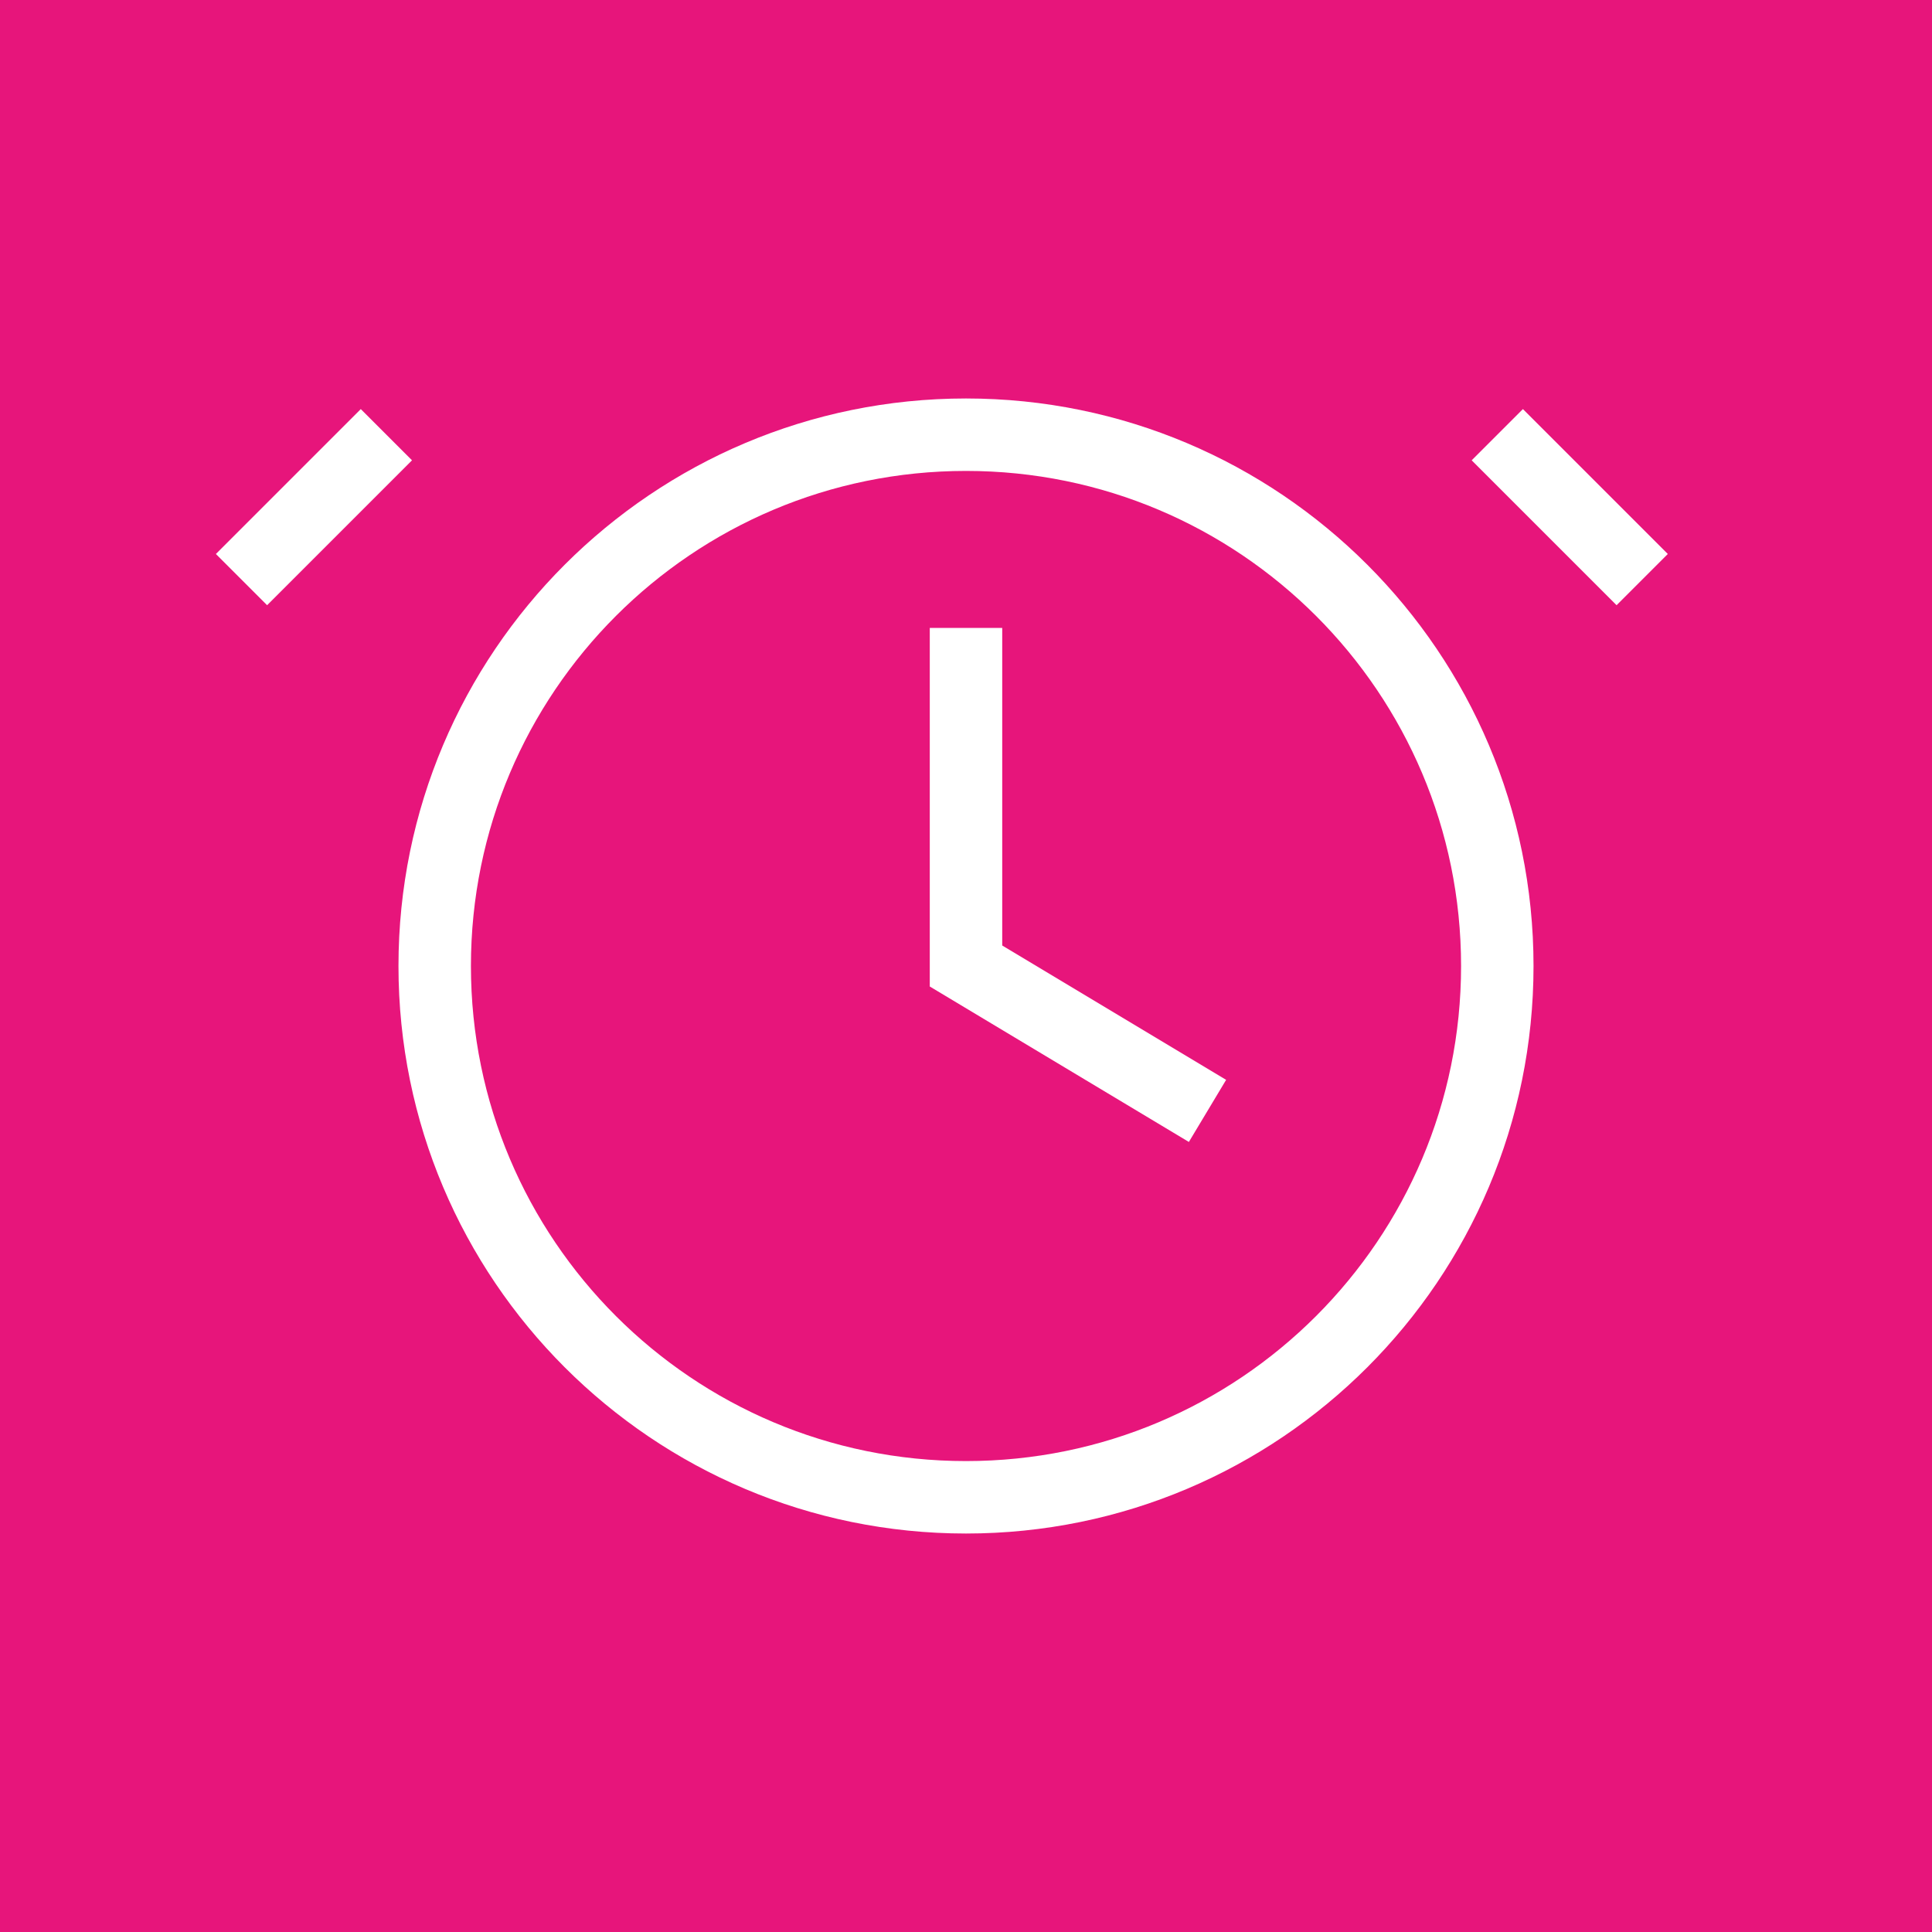
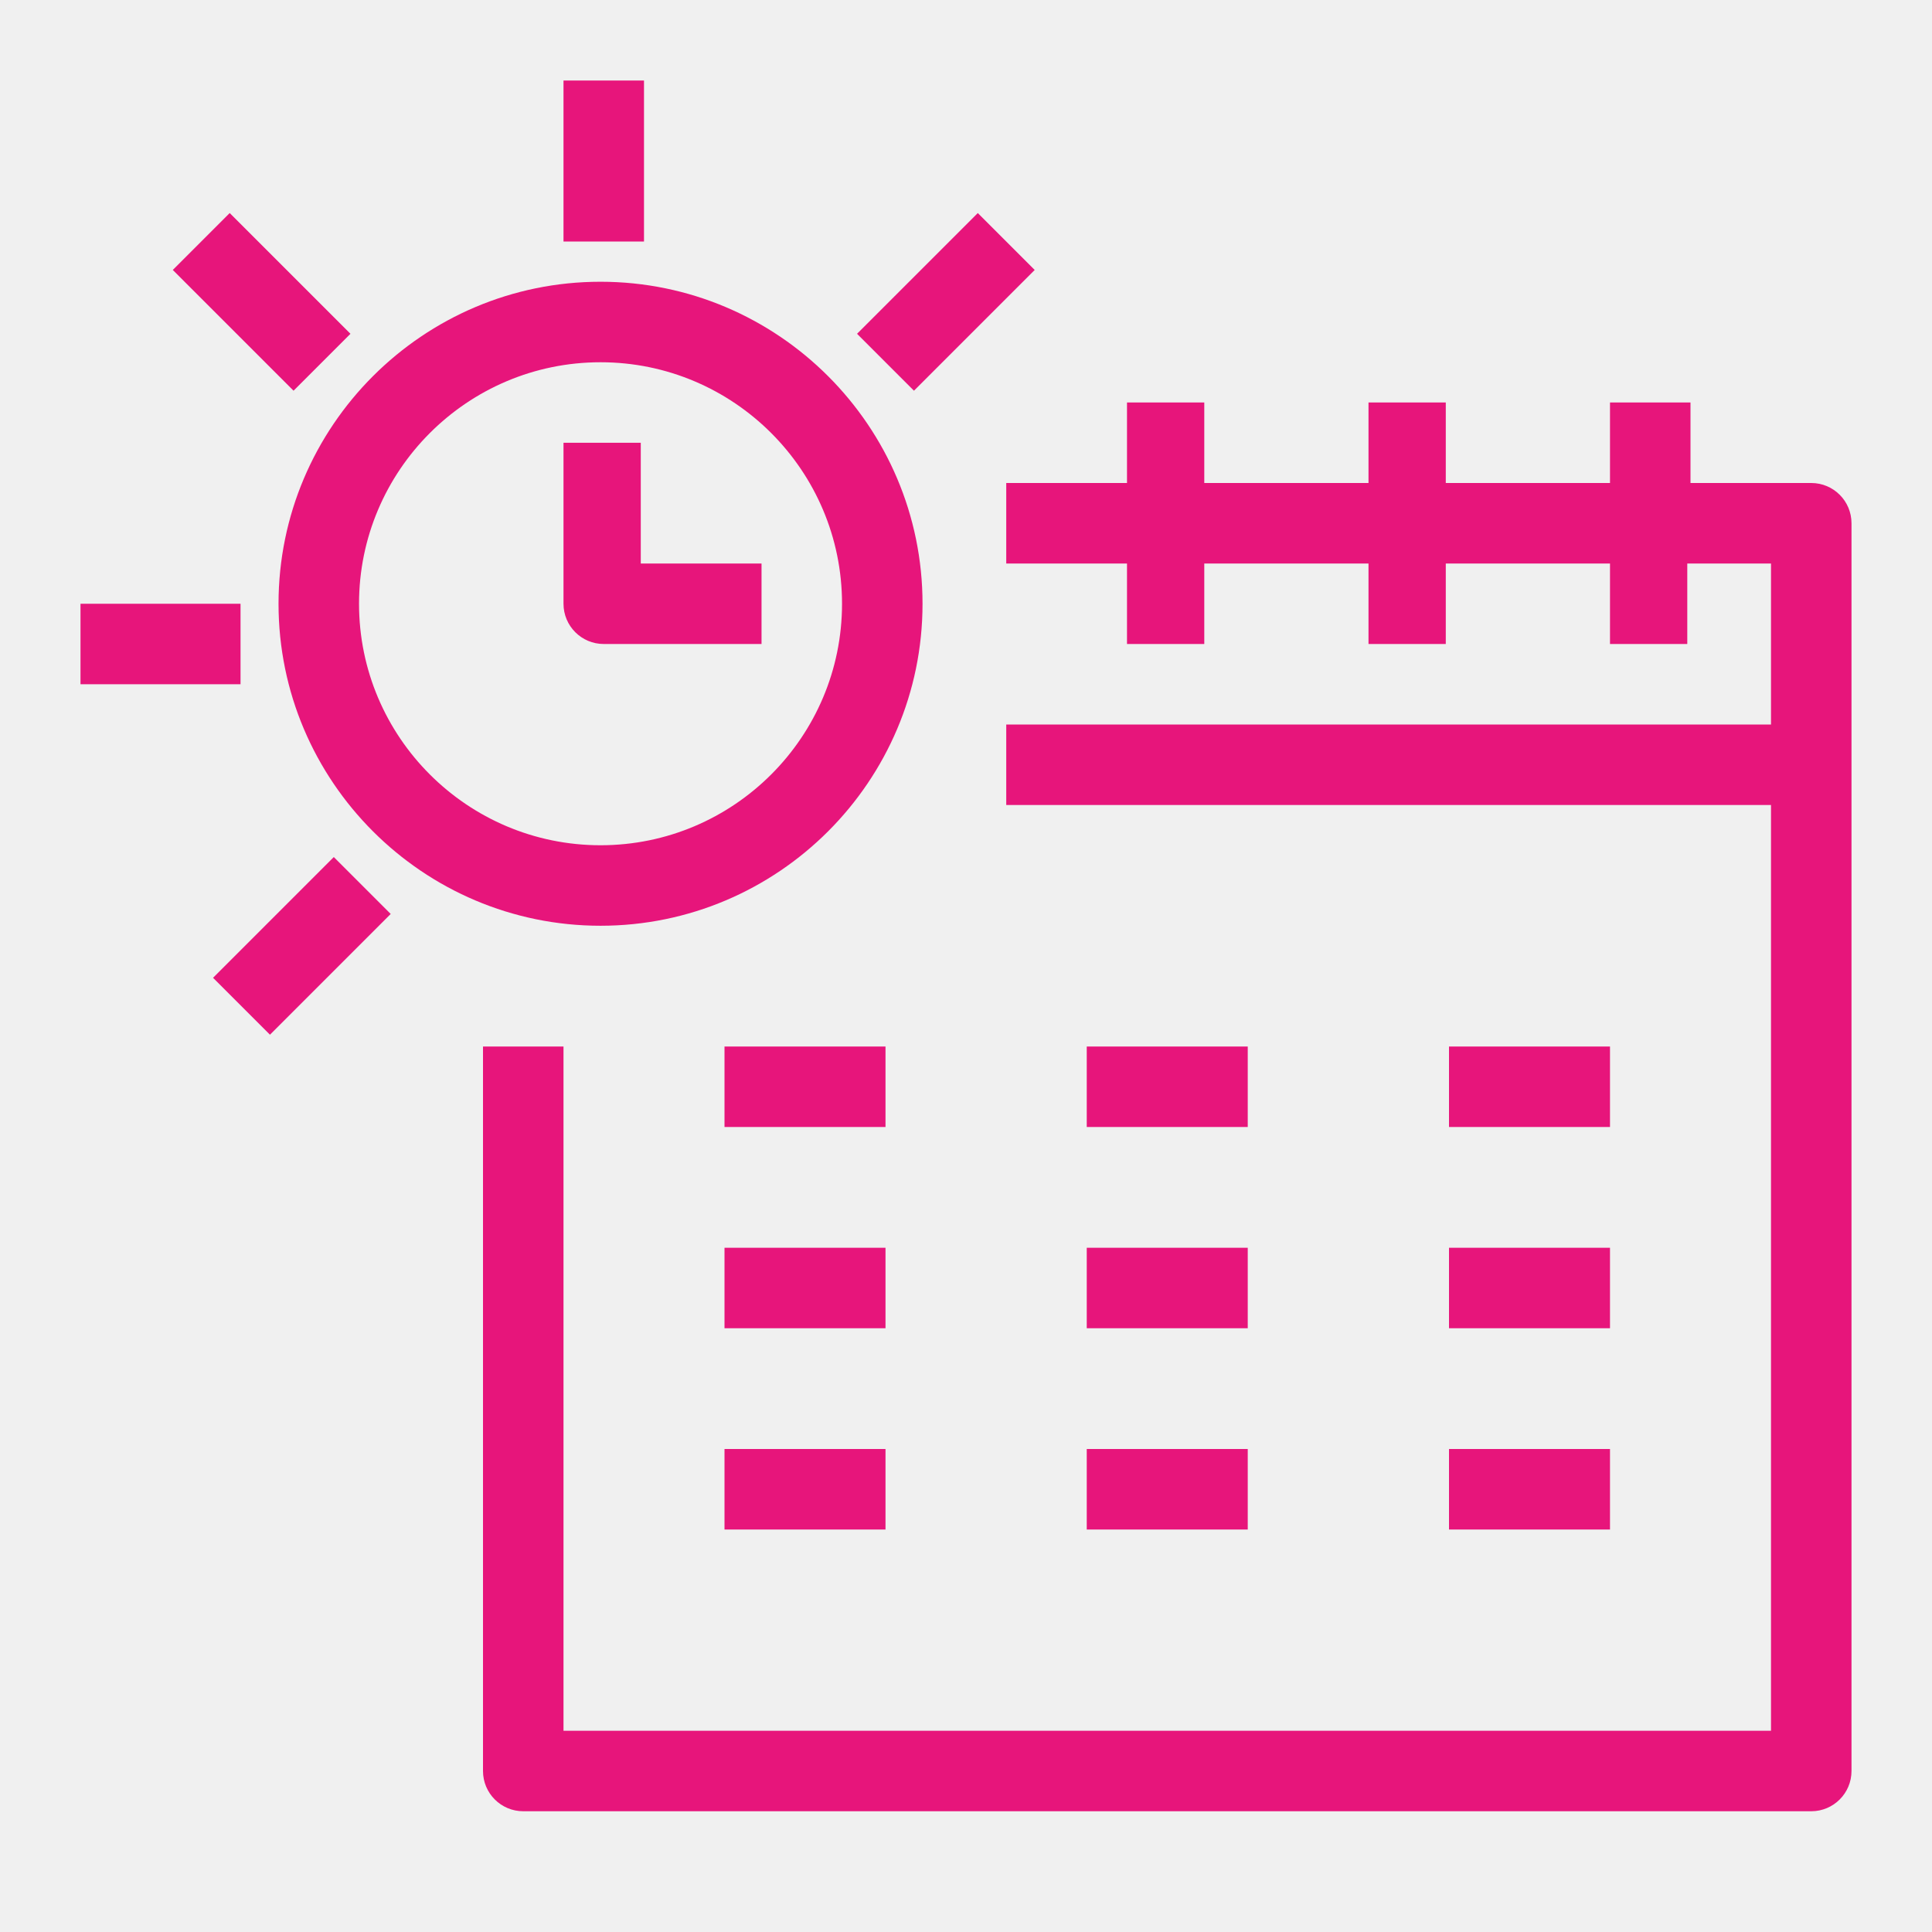
- <svg xmlns="http://www.w3.org/2000/svg" width="80" height="80" viewBox="0 0 80 80" fill="none">
-   <rect width="80" height="80" fill="#E7157B" />
-   <g fill="none" stroke="#FFFFFF" stroke-width="3">
-     <circle cx="40" cy="40" r="22" />
-     <path d="M40 26v14l10 6" />
+ <svg xmlns="http://www.w3.org/2000/svg" viewBox="0 0 48 48" version="1.1">
+   <g id="Icon-Resource/Application-Integration/Res_Amazon-EventBridge_Scheduler_48" stroke="none" stroke-width="1" fill="none" fill-rule="evenodd">
+     <path d="M15,16 L18.92,16 L18.92,14 L15.92,14 L15.92,11 L14,11 L14,15 C14,15.552 14.447,16 15,16 L15,16 Z M5.293,24.293 L6.707,25.707 L9.707,22.707 L8.293,21.293 L5.293,24.293 Z M8.707,8.293 L5.707,5.293 L4.293,6.707 L7.293,9.707 L8.707,8.293 Z M15.92,6 L16,6 L16,2 L15.92,2 L14,2 L14,6 L15.92,6 Z M25.707,6.707 L24.293,5.293 L21.293,8.293 L22.707,9.707 L25.707,6.707 Z M8.92,15 C8.92,18.309 11.611,21 14.92,21 C18.229,21 20.92,18.309 20.92,15 C20.92,11.691 18.229,9 14.92,9 C11.611,9 8.92,11.691 8.92,15 L8.92,15 Z M6.92,15 C6.92,10.589 10.509,7 14.92,7 C19.331,7 22.92,10.589 22.92,15 C22.92,19.411 19.331,23 14.92,23 C10.509,23 6.92,19.411 6.92,15 L6.92,15 Z M18,38 L22,38 L22,36 L18,36 L18,38 Z M18,33 L22,33 L22,31 L18,31 L18,33 Z M18,28 L22,28 L22,26 L18,26 L18,28 Z M36,38 L40,38 L40,36 L36,36 L36,38 Z M36,33 L40,33 L40,31 L36,31 L36,33 Z M36,28 L40,28 L40,26 L36,26 L36,28 Z M27,38 L31,38 L31,36 L27,36 L27,38 Z M27,33 L31,33 L31,31 L27,31 L27,33 Z M27,28 L31,28 L31,26 L27,26 L27,28 Z M45,12 L42,12 L42,10 L40,10 L40,12 L35.92,12 L35.92,10 L34,10 L34,12 L29.92,12 L29.92,10 L28,10 L28,12 L25,12 L25,14 L28,14 L28,16 L29.92,16 L29.92,14 L34,14 L34,16 L35.92,16 L35.92,14 L40,14 L40,16 L41.92,16 L41.92,14 L44,14 L44,18 L25,18 L25,20 L44,20 L44,43 L14,43 L14,26 L12,26 L12,44 C12,44.552 12.447,45 13,45 L45,45 C45.553,45 46,44.552 46,44 L46,19 L46,13 C46,12.448 45.553,12 45,12 L45,12 Z M2,17 L5.976,17 L5.976,15 L2,15 L2,17 Z" id="Fill-1" fill="#E7157B" />
  </g>
-   <path d="M62 18l6 6m-52-6l-6 6" stroke="#FFFFFF" stroke-width="3" />
</svg>
